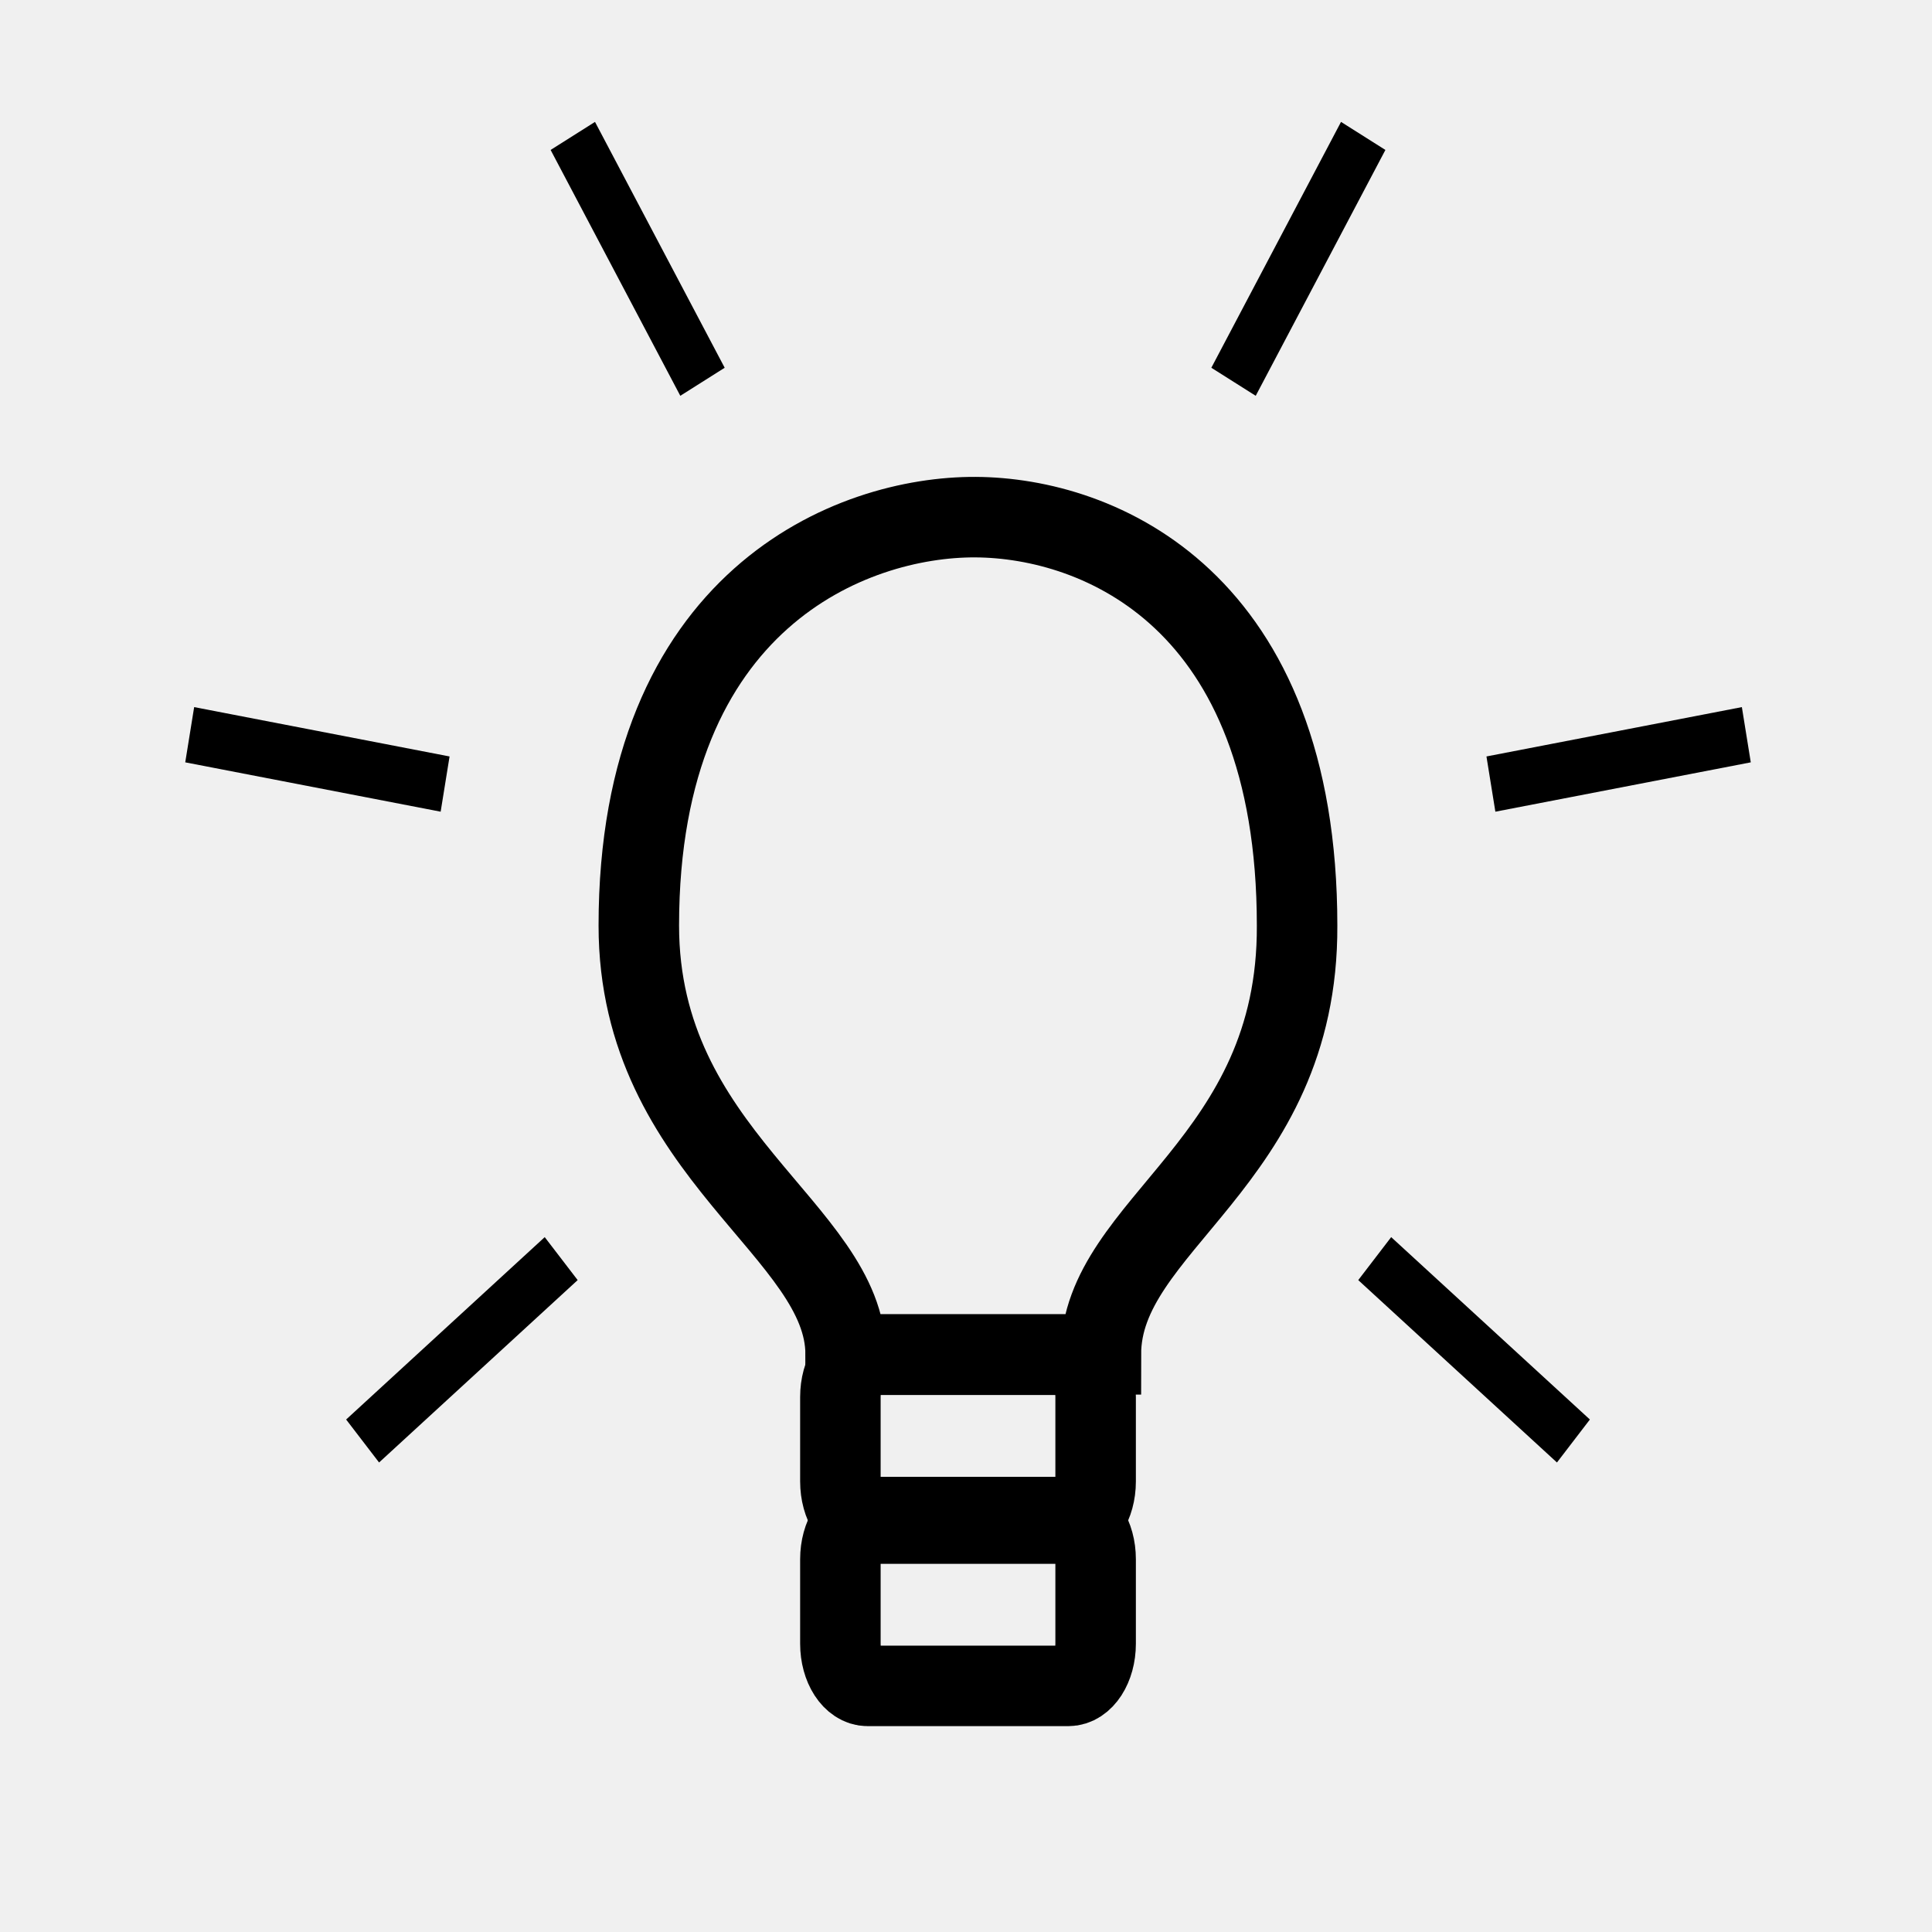
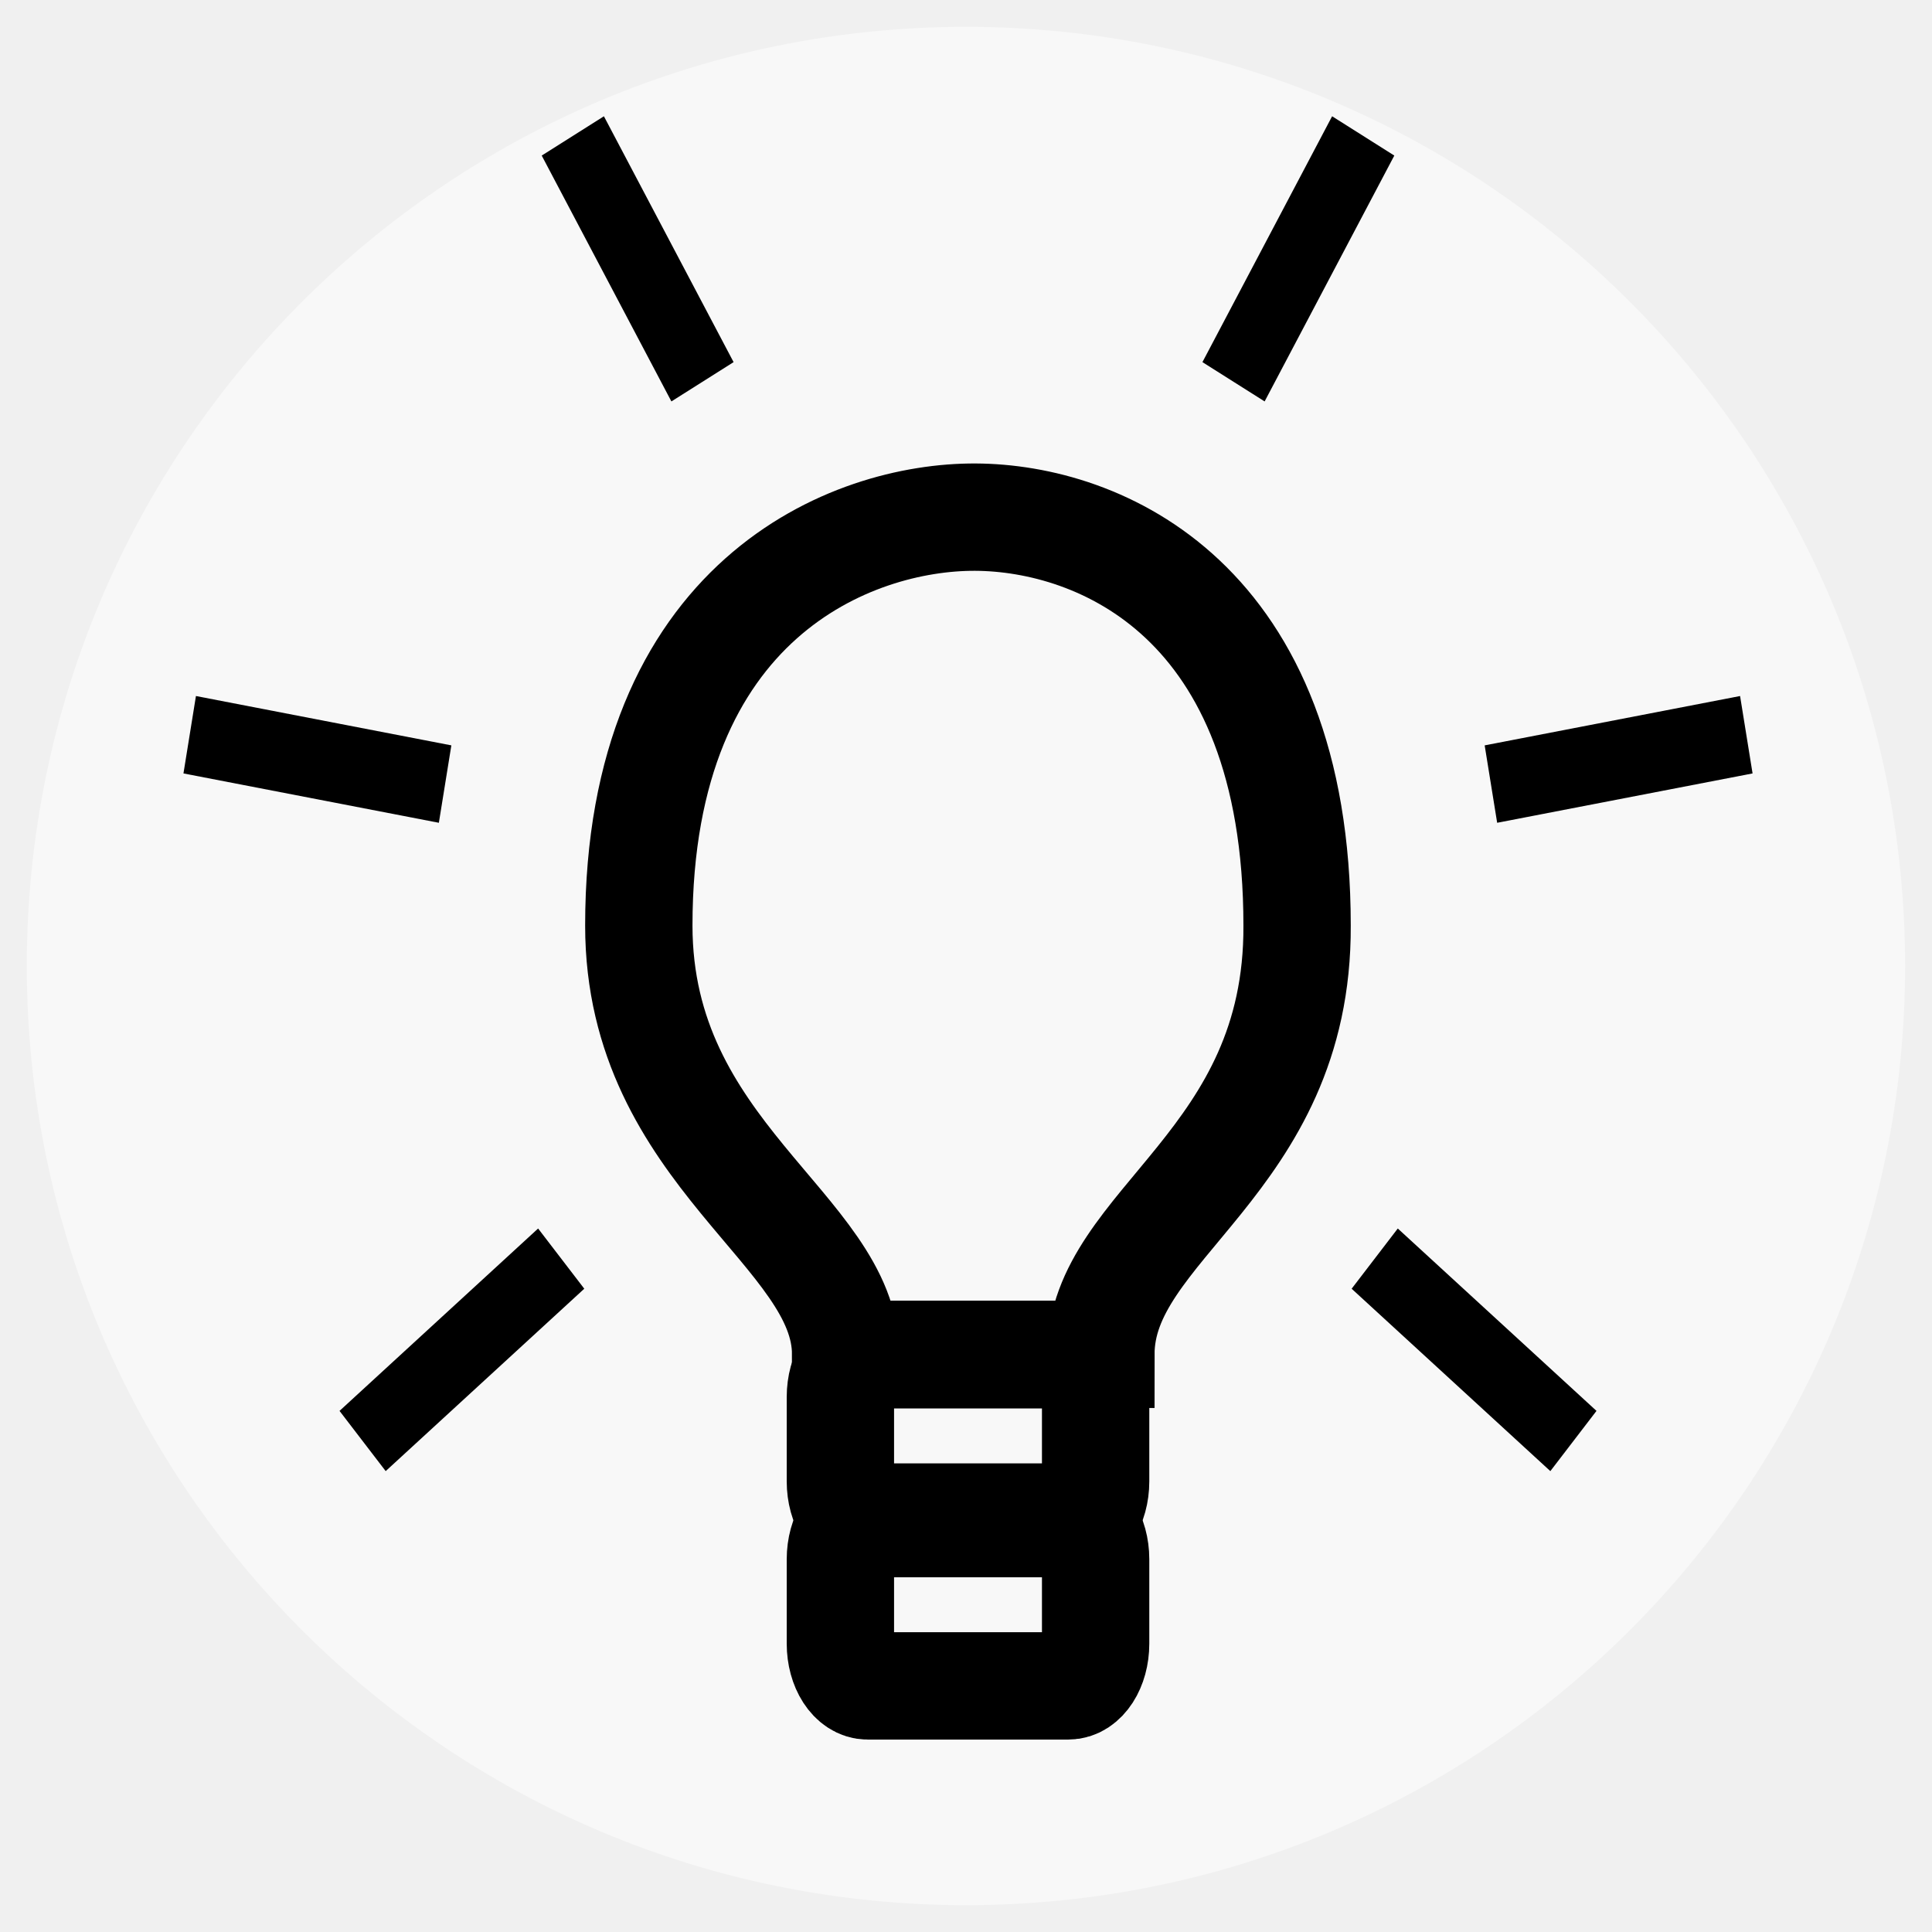
<svg xmlns="http://www.w3.org/2000/svg" width="18" height="18" id="svg2" version="1.1">
  <defs id="defs4">
    </defs>
  <g id="layer1" transform="translate(-365.1173,-518.2959)">
-     <path style="fill:none;fill-opacity:1;stroke:#000000;stroke-width:0.75;stroke-linecap:butt;stroke-linejoin:miter;stroke-miterlimit:4;stroke-opacity:1;stroke-dasharray:none" d="m 374.206,523.114 c -1.15,-0.006 -3.137,0.762 -3.137,3.805 -1e-5,2.128 1.927,2.843 1.927,3.995 l 2.378,0 c 0,-1.216 1.839,-1.781 1.828,-3.995 0,-3.042 -1.847,-3.799 -2.996,-3.805 z" id="path3034" />
-     <rect rx="0.254" ry="0.393" y="530.918" x="372.947" height="1.573" width="2.378" id="rect3848" style="fill:none;stroke:#000000;stroke-width:0.75;stroke-linecap:round;stroke-linejoin:round;stroke-miterlimit:4;stroke-opacity:1;stroke-dasharray:none;stroke-dashoffset:50" />
-     <rect style="fill:none;stroke:#000000;stroke-width:0.75;stroke-linecap:round;stroke-linejoin:round;stroke-miterlimit:4;stroke-opacity:1;stroke-dasharray:none;stroke-dashoffset:50" id="rect3854" width="2.378" height="1.573" x="372.947" y="532.43" ry="0.393" rx="0.254" />
-     <g id="g3913" transform="matrix(1.082613,0,0,1.184985,-30.90844,-97.24971)" style="stroke-width:0.511;stroke-miterlimit:4;stroke-dasharray:none;stroke:#000000">
-       <path style="fill:none;stroke:#000000;stroke-width:0.441;stroke-linecap:butt;stroke-linejoin:miter;stroke-miterlimit:4;stroke-opacity:1;stroke-dasharray:none" d="m 370.635,529.35 -1.709,1.434" id="path3899" />
-       <path style="fill:none;stroke:#000000;stroke-width:0.441;stroke-linecap:butt;stroke-linejoin:miter;stroke-miterlimit:4;stroke-opacity:1;stroke-dasharray:none" d="m 376.421,522.456 1.116,-1.933" id="path3903" />
-       <path id="path3905" d="M 371.851,522.456 370.735,520.523" style="fill:none;stroke:#000000;stroke-width:0.441;stroke-linecap:butt;stroke-linejoin:miter;stroke-miterlimit:4;stroke-opacity:1;stroke-dasharray:none" />
-       <path id="path3907" d="m 378.636,525.619 2.198,-0.388" style="fill:none;stroke:#000000;stroke-width:0.441;stroke-linecap:butt;stroke-linejoin:miter;stroke-miterlimit:4;stroke-opacity:1;stroke-dasharray:none" />
-       <path id="path3909" d="m 377.636,529.35 1.71,1.434" style="fill:none;stroke:#000000;stroke-width:0.441;stroke-linecap:butt;stroke-linejoin:miter;stroke-miterlimit:4;stroke-opacity:1;stroke-dasharray:none" />
-       <path id="path3911" d="m 369.636,525.619 -2.198,-0.388" style="fill:none;stroke:#000000;stroke-width:0.441;stroke-linecap:butt;stroke-linejoin:miter;stroke-miterlimit:4;stroke-opacity:1;stroke-dasharray:none" />
+     <path style="fill:#ffffff;stroke:none;stroke-width:0.475;stroke-linecap:round;stroke-linejoin:round;stroke-miterlimit:4;stroke-opacity:1;stroke-dasharray:none;stroke-dashoffset:50;fill-opacity:0.502" id="path3017" d="m 16.87,8.709 a 8.313,8.313 0 1 1 -16.626,0 8.313,8.313 0 1 1 16.626,0 z" transform="matrix(1.052574,0,0,1.052574,365.11,518.129)" />
+     <path style="fill:none;fill-opacity:1;stroke:#000000;stroke-width:1;stroke-linecap:butt;stroke-linejoin:miter;stroke-miterlimit:4;stroke-opacity:1;stroke-dasharray:none" d="m 374.206,523.114 c -1.15,-0.006 -3.137,0.762 -3.137,3.805 -1e-5,2.128 1.927,2.843 1.927,3.995 l 2.378,0 c 0,-1.216 1.839,-1.781 1.828,-3.995 0,-3.042 -1.847,-3.799 -2.996,-3.805 z" id="path3034" />
+     <rect rx="0.254" ry="0.393" y="530.918" x="372.947" height="1.573" width="2.378" id="rect3848" style="fill:none;stroke:#000000;stroke-width:1;stroke-linecap:round;stroke-linejoin:round;stroke-miterlimit:4;stroke-opacity:1;stroke-dasharray:none;stroke-dashoffset:50" />
+     <rect style="fill:none;stroke:#000000;stroke-width:1;stroke-linecap:round;stroke-linejoin:round;stroke-miterlimit:4;stroke-opacity:1;stroke-dasharray:none;stroke-dashoffset:50" id="rect3854" width="2.378" height="1.573" x="372.947" y="532.43" ry="0.393" rx="0.254" />
+     <g id="g3913" transform="matrix(1.082613,0,0,1.184985,-30.90844,-97.24971)" style="stroke-width:0.618;stroke-miterlimit:4;stroke-dasharray:none;stroke:#000000">
+       <path style="fill:none;stroke:#000000;stroke-width:0.618;stroke-linecap:butt;stroke-linejoin:miter;stroke-miterlimit:4;stroke-opacity:1;stroke-dasharray:none" d="m 370.635,529.35 -1.709,1.434" id="path3899" />
+       <path style="fill:none;stroke:#000000;stroke-width:0.618;stroke-linecap:butt;stroke-linejoin:miter;stroke-miterlimit:4;stroke-opacity:1;stroke-dasharray:none" d="m 376.421,522.456 1.116,-1.933" id="path3903" />
+       <path id="path3905" d="M 371.851,522.456 370.735,520.523" style="fill:none;stroke:#000000;stroke-width:0.618;stroke-linecap:butt;stroke-linejoin:miter;stroke-miterlimit:4;stroke-opacity:1;stroke-dasharray:none" />
+       <path id="path3907" d="m 378.636,525.619 2.198,-0.388" style="fill:none;stroke:#000000;stroke-width:0.618;stroke-linecap:butt;stroke-linejoin:miter;stroke-miterlimit:4;stroke-opacity:1;stroke-dasharray:none" />
+       <path id="path3909" d="m 377.636,529.35 1.71,1.434" style="fill:none;stroke:#000000;stroke-width:0.618;stroke-linecap:butt;stroke-linejoin:miter;stroke-miterlimit:4;stroke-opacity:1;stroke-dasharray:none" />
+       <path id="path3911" d="m 369.636,525.619 -2.198,-0.388" style="fill:none;stroke:#000000;stroke-width:0.618;stroke-linecap:butt;stroke-linejoin:miter;stroke-miterlimit:4;stroke-opacity:1;stroke-dasharray:none" />
    </g>
  </g>
</svg>
